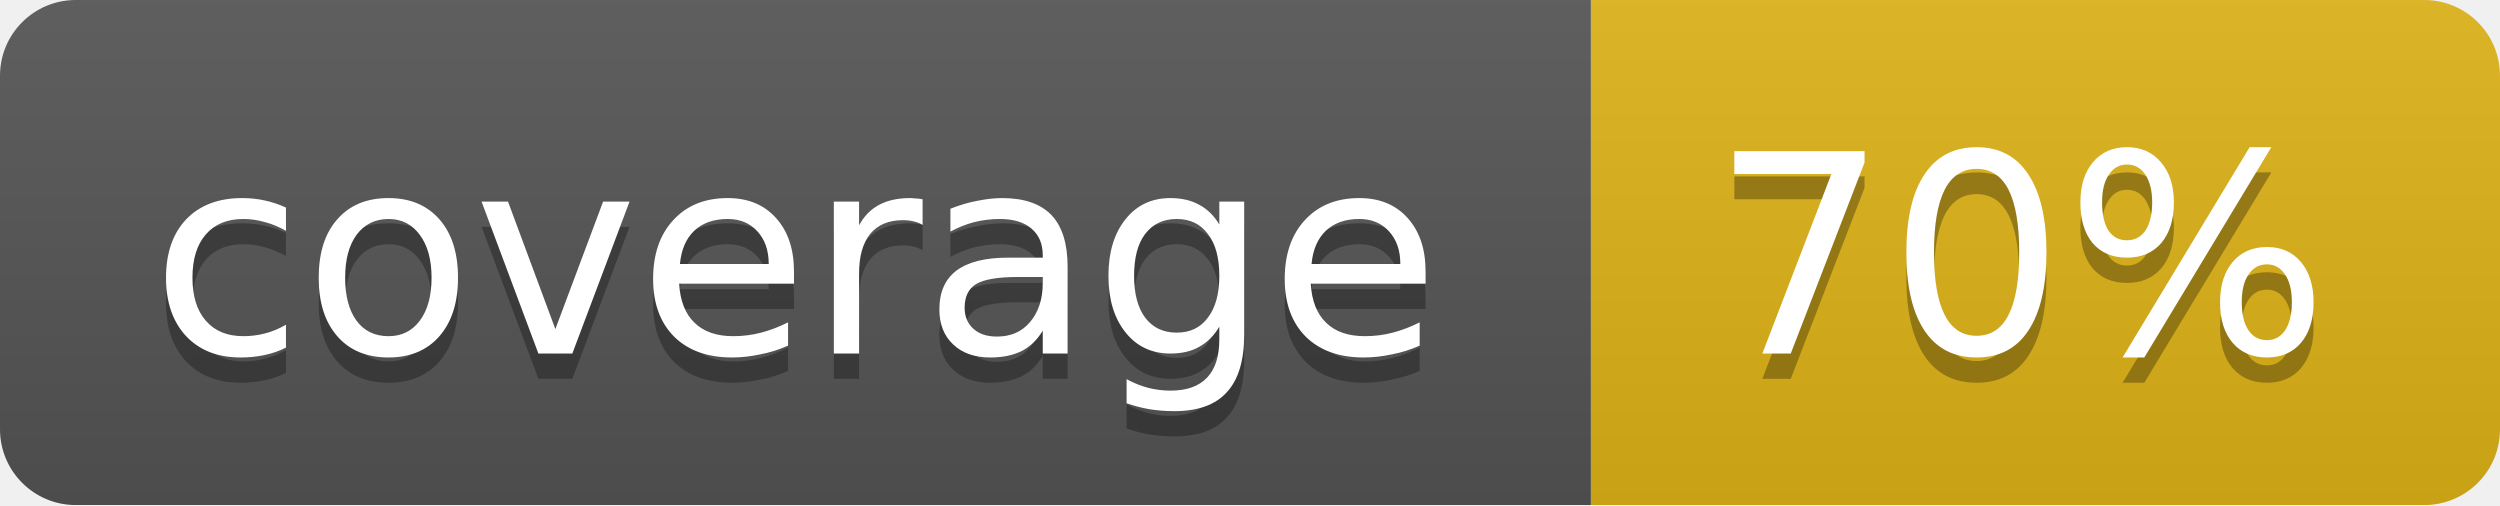
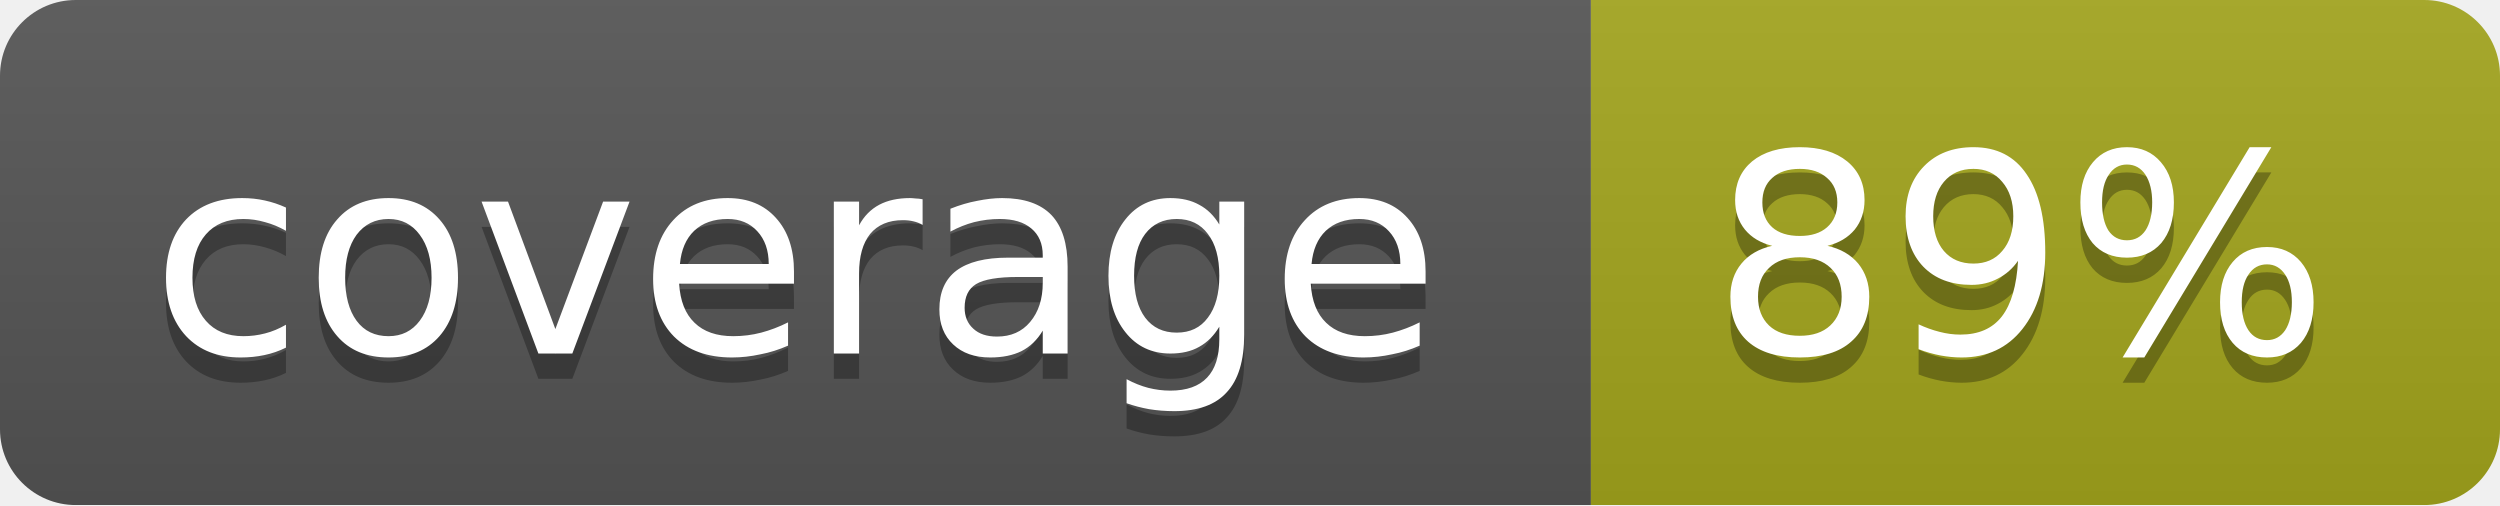
<svg xmlns="http://www.w3.org/2000/svg" width="99" height="20">
  <linearGradient id="b" x2="0" y2="100%">
    <stop offset="0" stop-color="#bbb" stop-opacity=".1" />
    <stop offset="1" stop-opacity=".1" />
  </linearGradient>
  <mask id="a">
    <rect width="99" height="20" rx="3" fill="#fff" />
  </mask>
  <g mask="url(#a)">
    <path fill="#555" d="M0 0h63v20H0z" />
-     <path fill="#dfb317" d="M63 0h36v20H63z" />
+     <path fill="#a4a61d" d="M63 0h36v20H63z" />
    <path fill="url(#b)" d="M0 0h99v20H0z" />
  </g>
  <g fill="#fff" text-anchor="middle" font-family="DejaVu Sans,Verdana,Geneva,sans-serif" font-size="11">
    <text x="31.5" y="15" fill="#010101" fill-opacity=".3">coverage</text>
    <text x="31.5" y="14">coverage</text>
-     <text x="80" y="15" fill="#010101" fill-opacity=".3">70%</text>
-     <text x="80" y="14">70%</text>
+     <text x="80" y="15" fill="#010101" fill-opacity=".3">89%</text>
+     <text x="80" y="14">89%</text>
  </g>
</svg>
